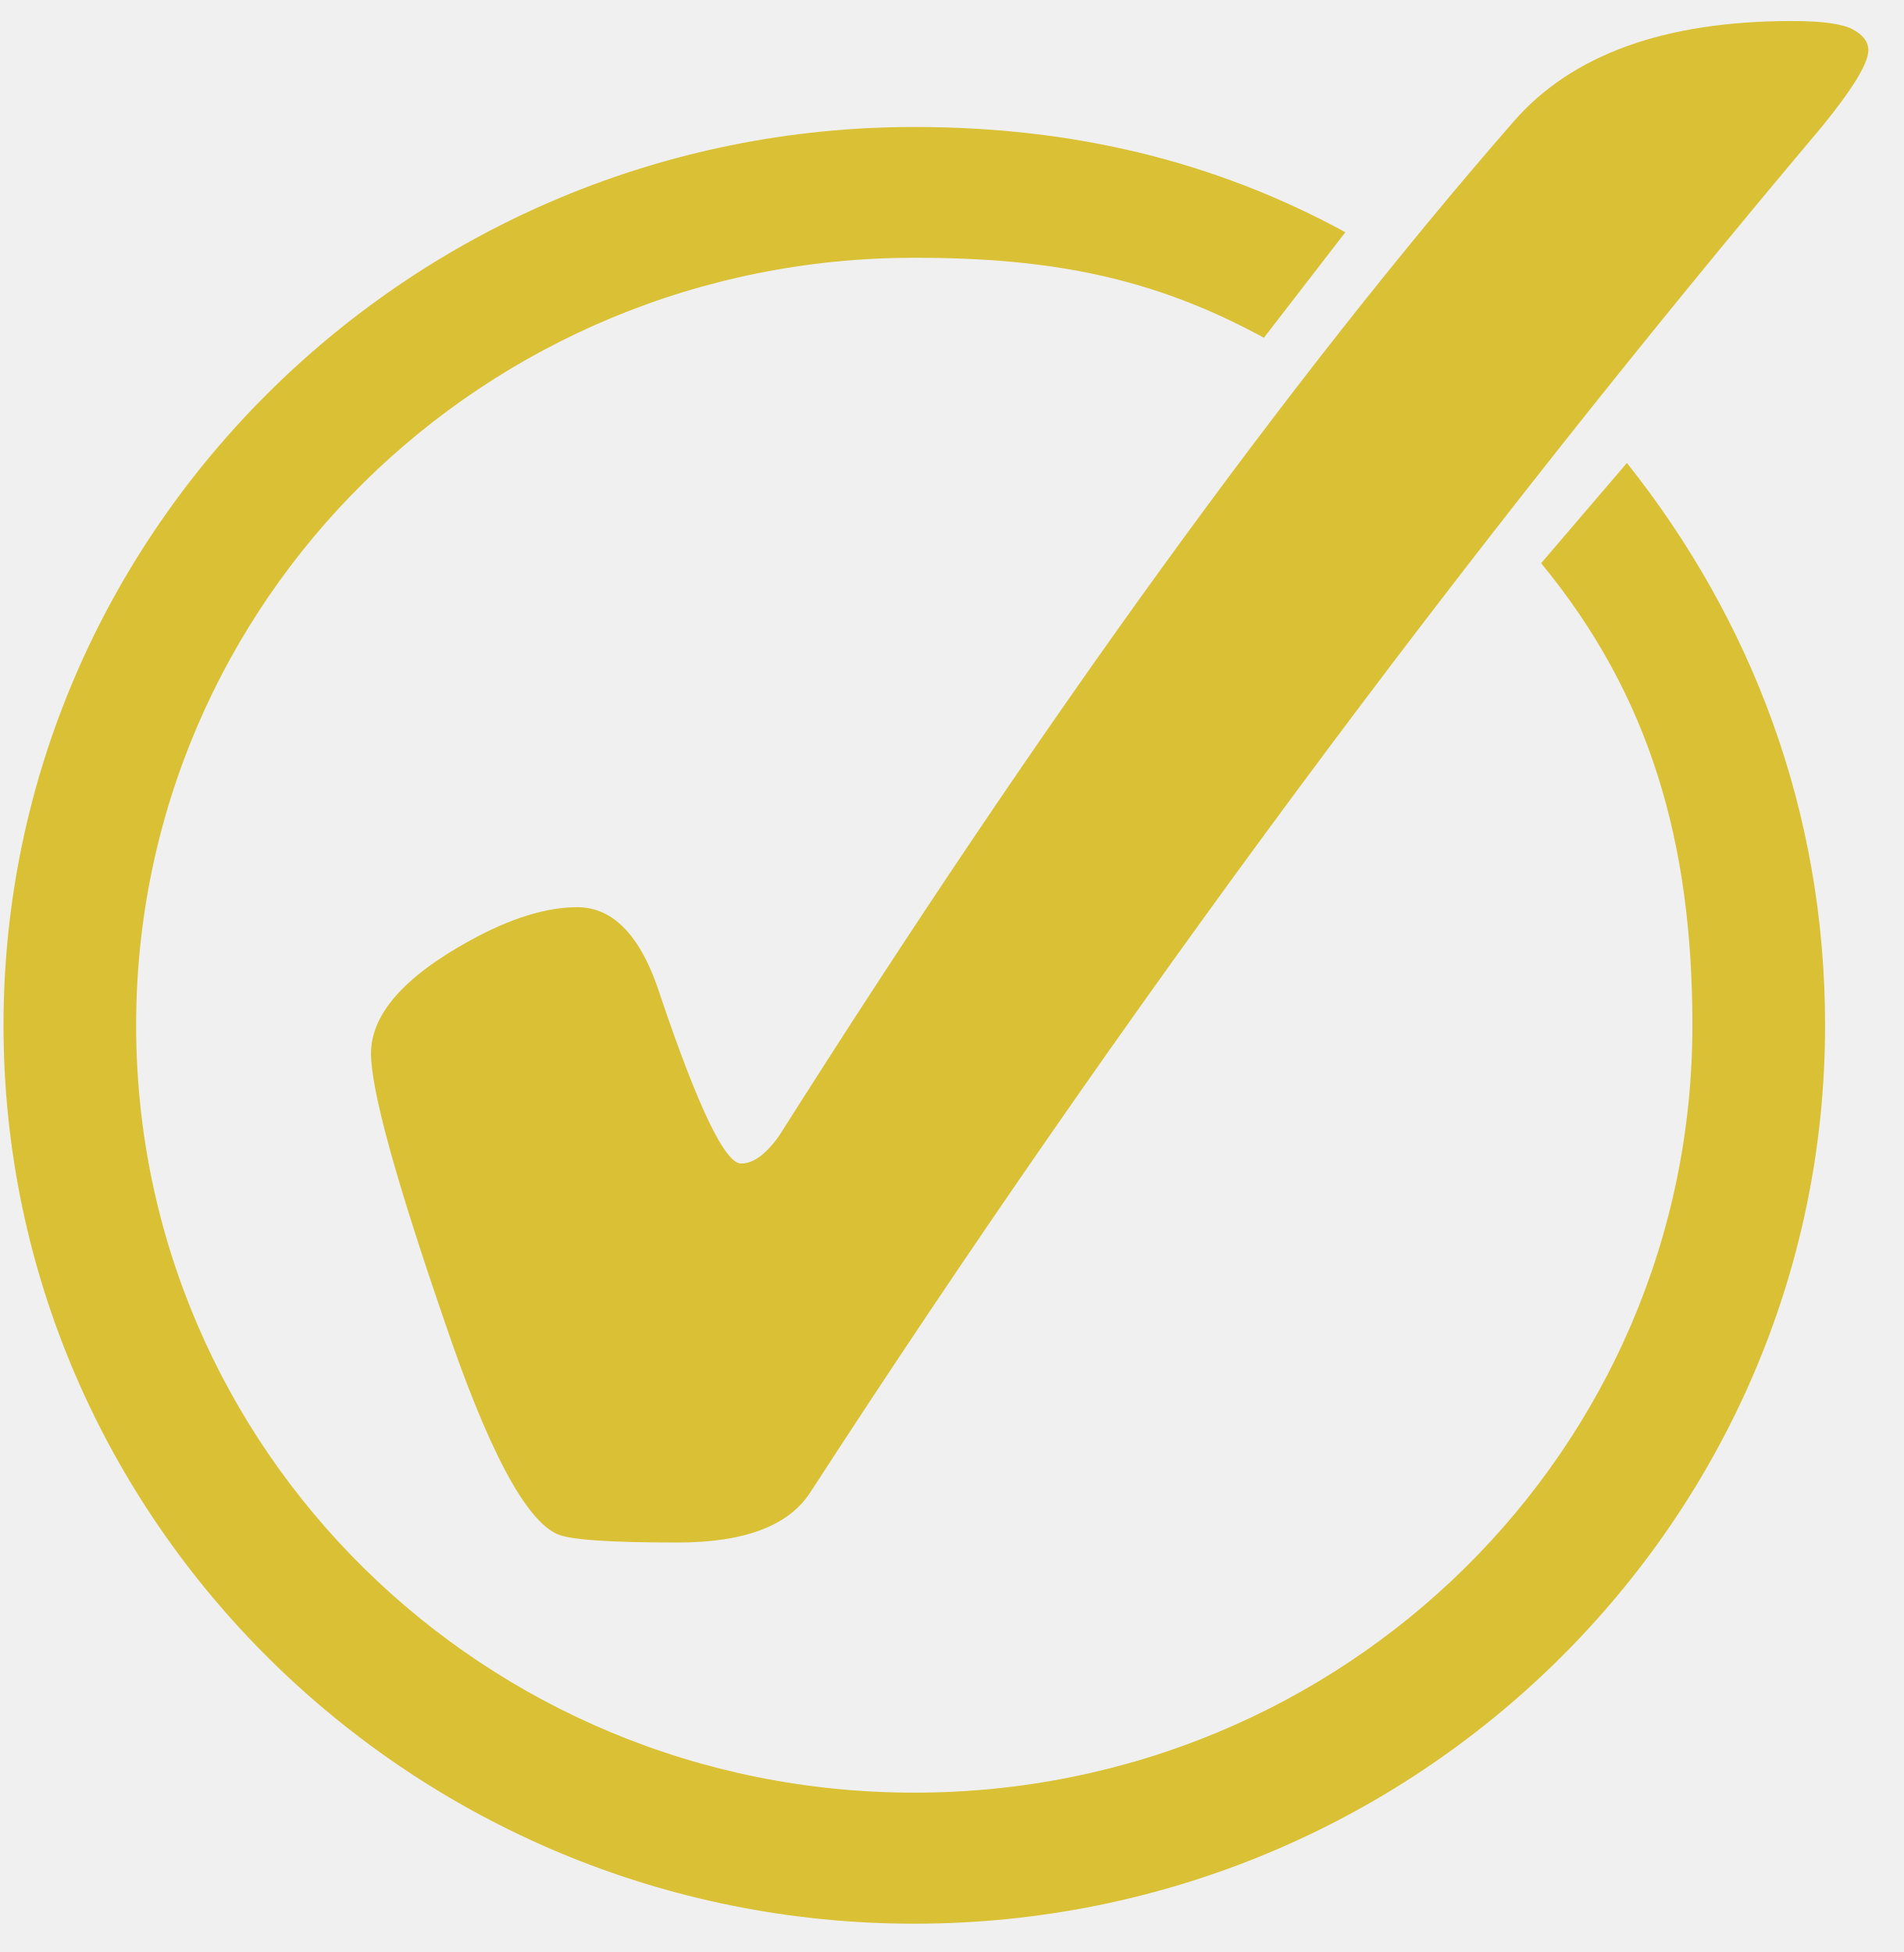
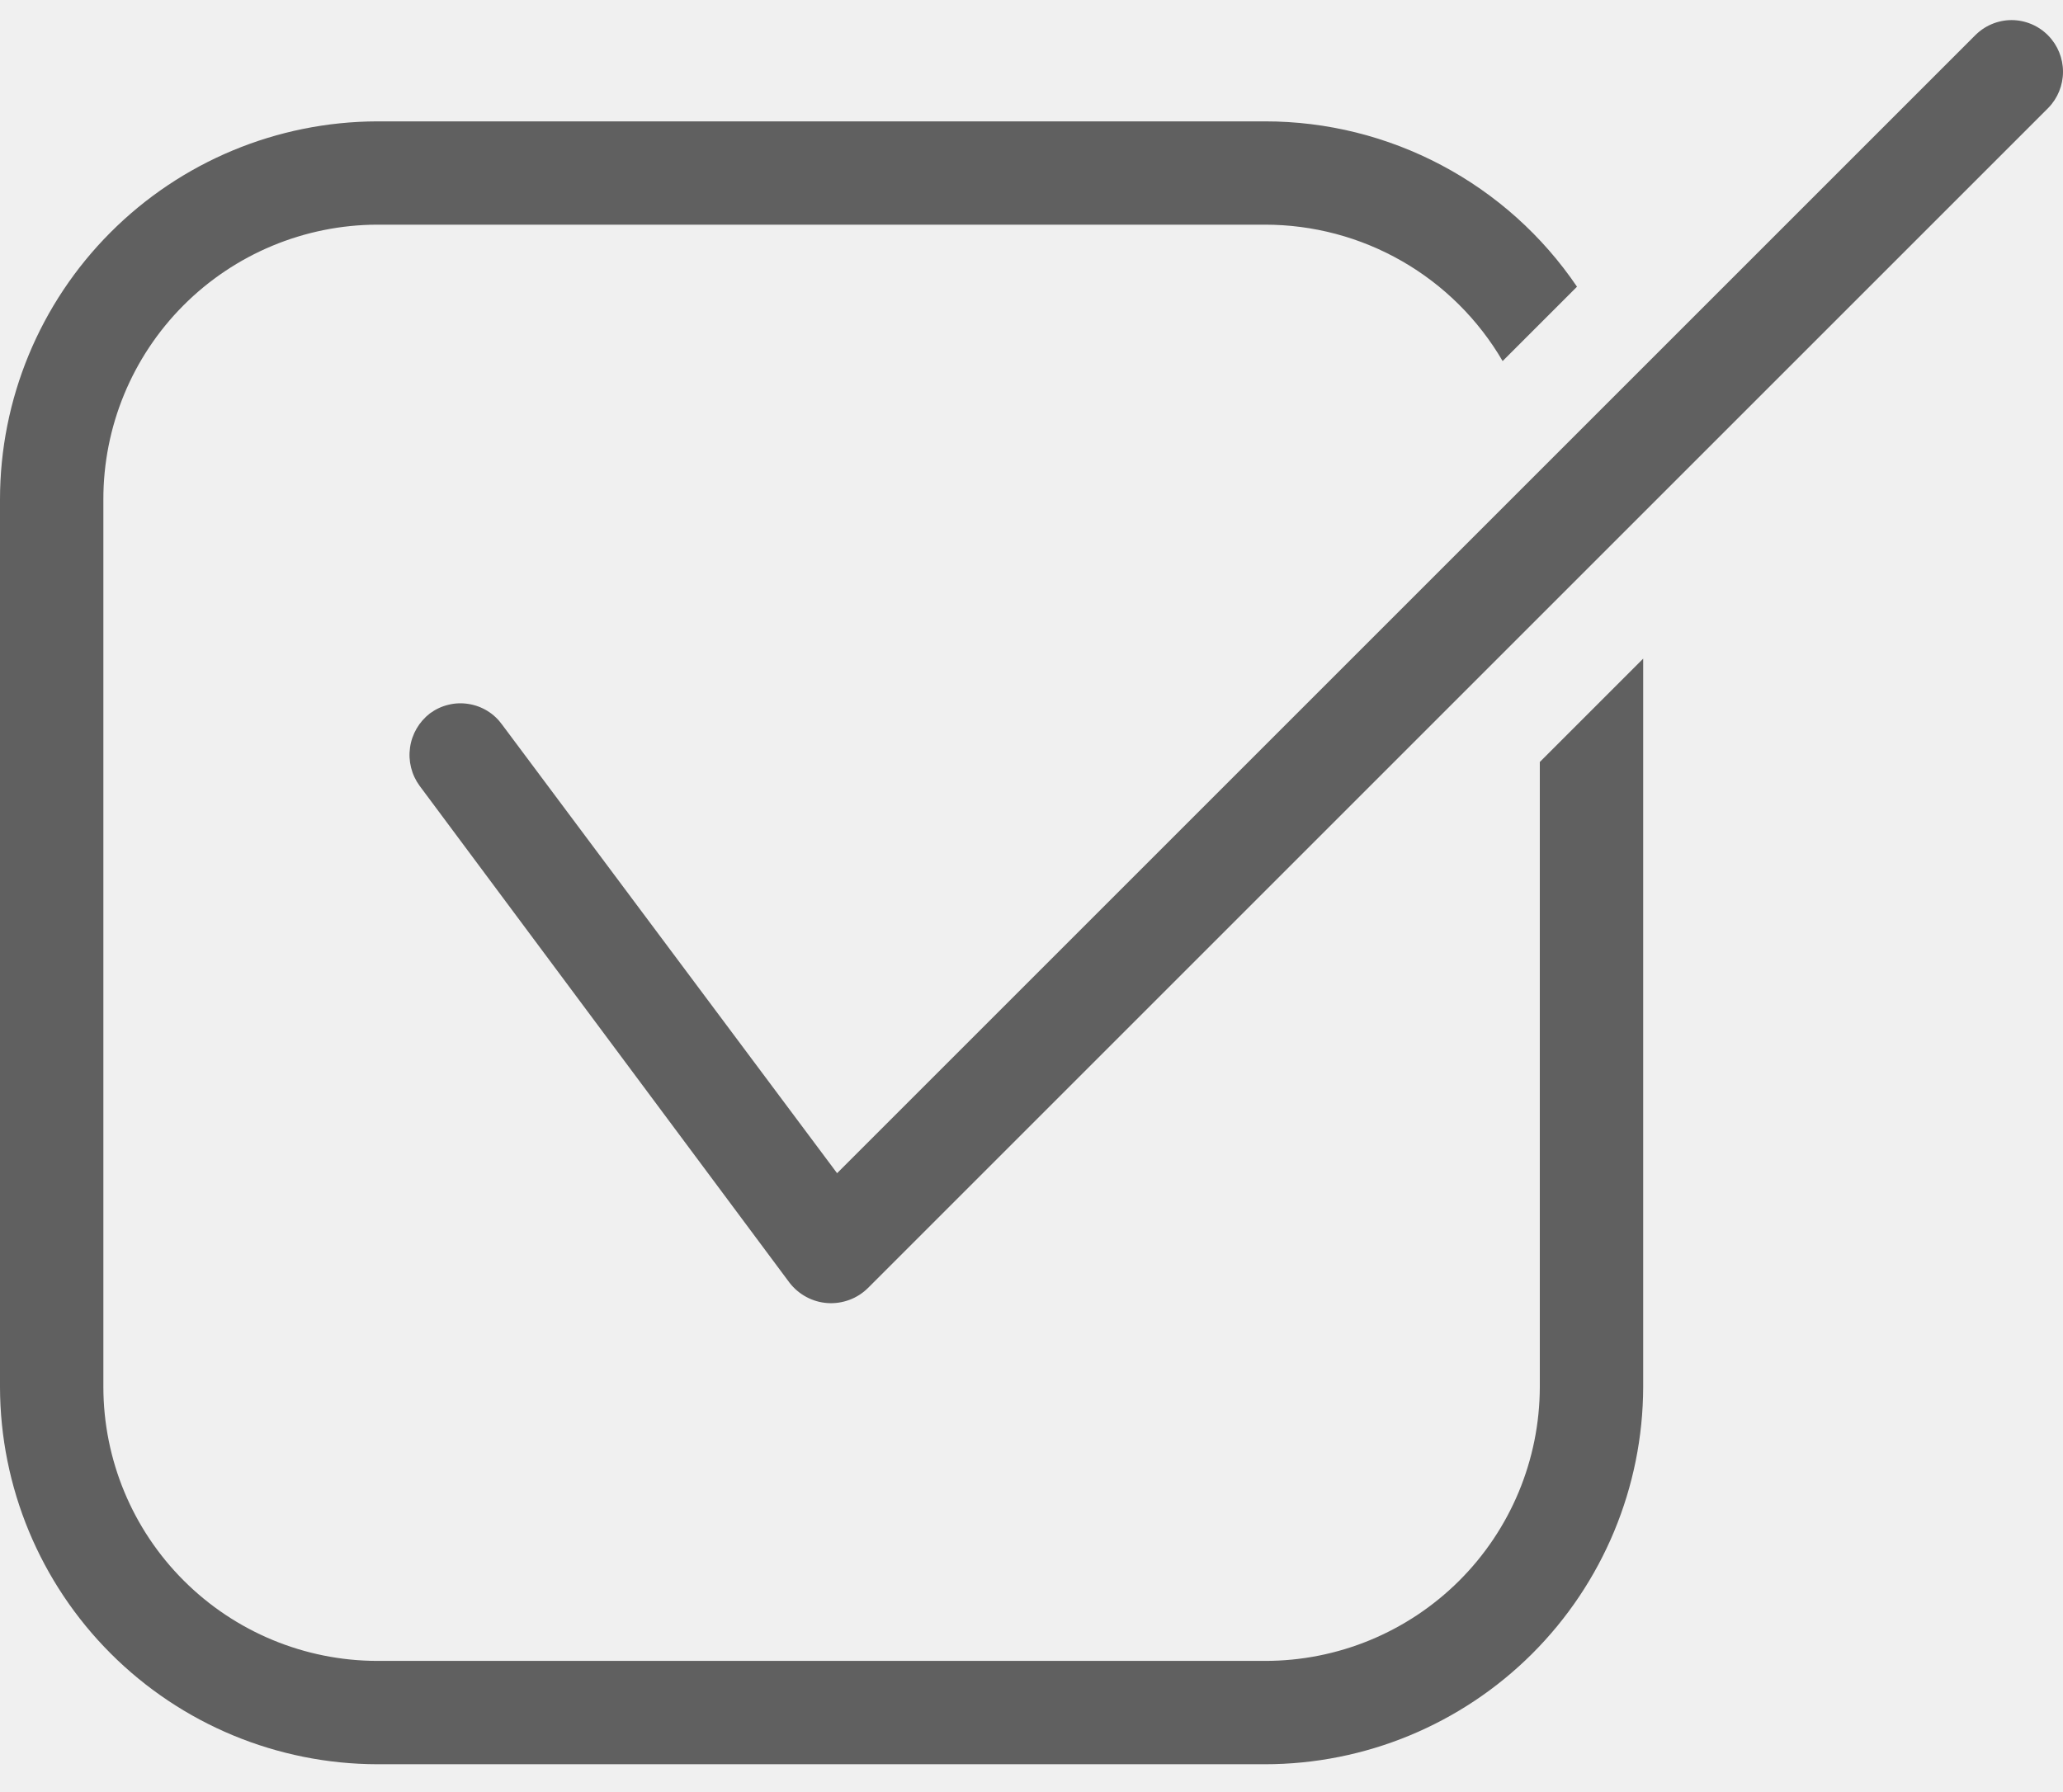
- <svg xmlns="http://www.w3.org/2000/svg" width="39" height="40" viewBox="0 0 39 40" fill="none">
-   <g clip-path="url(#clip0_26_100)">
-     <path fill-rule="evenodd" clip-rule="evenodd" d="M18.732 2.602C8.446 2.602 0.072 10.864 0.072 21.011C0.072 31.158 8.446 39.42 18.732 39.42C29.017 39.42 37.391 31.158 37.391 21.011C37.391 16.624 35.886 12.701 33.331 9.487L31.574 11.541C33.802 14.247 34.673 17.251 34.673 21.011C34.673 29.707 27.546 36.735 18.731 36.735C9.917 36.735 2.789 29.707 2.789 21.011C2.789 12.315 9.917 5.282 18.731 5.282C21.524 5.282 23.613 5.679 25.894 6.921L27.563 4.759C24.893 3.304 21.991 2.602 18.732 2.602Z" fill="#D9C034" />
-     <path d="M11.826 18.59C12.578 18.59 13.147 19.199 13.533 20.417C14.305 22.701 14.855 23.843 15.183 23.843C15.434 23.843 15.694 23.653 15.964 23.272C21.386 14.707 26.402 7.778 31.013 2.487C32.209 1.116 34.109 0.431 36.714 0.431C37.331 0.431 37.746 0.488 37.958 0.602C38.17 0.716 38.277 0.859 38.277 1.03C38.277 1.297 37.958 1.82 37.322 2.601C29.875 11.433 22.968 20.76 16.601 30.581C16.157 31.267 15.25 31.609 13.88 31.609C12.491 31.609 11.671 31.552 11.421 31.438C10.765 31.152 9.993 29.696 9.105 27.07C8.102 24.157 7.601 22.33 7.601 21.588C7.601 20.788 8.276 20.017 9.626 19.275C10.456 18.818 11.189 18.59 11.826 18.59Z" fill="#D9C034" />
-   </g>
-   <defs>
-     <clipPath id="clip0_26_100">
-       <rect width="38.204" height="39" fill="white" transform="translate(0.0722656 0.43103)" />
-     </clipPath>
-   </defs>
+ <svg xmlns="http://www.w3.org/2000/svg" width="38" height="33" viewBox="0 0 38 33" fill="none">
+   <path d="M28.363 25.555C28.36 26.895 27.825 28.179 26.875 29.125C25.926 30.07 24.64 30.601 23.3 30.599H6.948C5.611 30.597 4.329 30.064 3.384 29.119C2.438 28.174 1.906 26.892 1.904 25.555V9.203C1.902 7.863 2.432 6.577 3.378 5.627C4.324 4.678 5.608 4.143 6.948 4.139H23.3C24.186 4.139 25.056 4.37 25.824 4.811C26.593 5.252 27.232 5.887 27.678 6.652L29.048 5.282C28.412 4.343 27.555 3.575 26.553 3.044C25.551 2.513 24.434 2.235 23.3 2.236H6.948C5.103 2.241 3.336 2.977 2.034 4.283C0.731 5.589 -0 7.358 4.43375e-08 9.203V25.555C0.004 27.396 0.737 29.161 2.039 30.463C3.341 31.766 5.106 32.499 6.948 32.503H23.3C25.144 32.503 26.914 31.771 28.22 30.469C29.526 29.166 30.262 27.399 30.267 25.555V12.134L28.363 14.038V25.555Z" fill="#606060" />
+   <path d="M37.729 0.656C37.641 0.566 37.536 0.494 37.42 0.445C37.304 0.396 37.179 0.37 37.053 0.37C36.927 0.37 36.802 0.396 36.686 0.445C36.57 0.494 36.465 0.566 36.377 0.656L29.943 7.09C29.823 7.211 16.141 20.892 15.419 21.614L9.251 13.353C9.178 13.251 9.086 13.164 8.979 13.098C8.872 13.032 8.753 12.988 8.629 12.969C8.505 12.949 8.378 12.954 8.256 12.985C8.134 13.014 8.02 13.069 7.919 13.143C7.72 13.297 7.588 13.522 7.553 13.771C7.517 14.02 7.58 14.273 7.728 14.476L14.543 23.632C14.627 23.741 14.733 23.83 14.854 23.895C14.975 23.96 15.108 23.998 15.245 24.007C15.382 24.016 15.519 23.995 15.648 23.947C15.776 23.899 15.893 23.824 15.99 23.727L28.363 11.354C29.645 10.073 36.315 3.401 37.729 1.988C37.903 1.81 38 1.571 38 1.322C38 1.073 37.903 0.834 37.729 0.656Z" fill="#606060" />
</svg>
